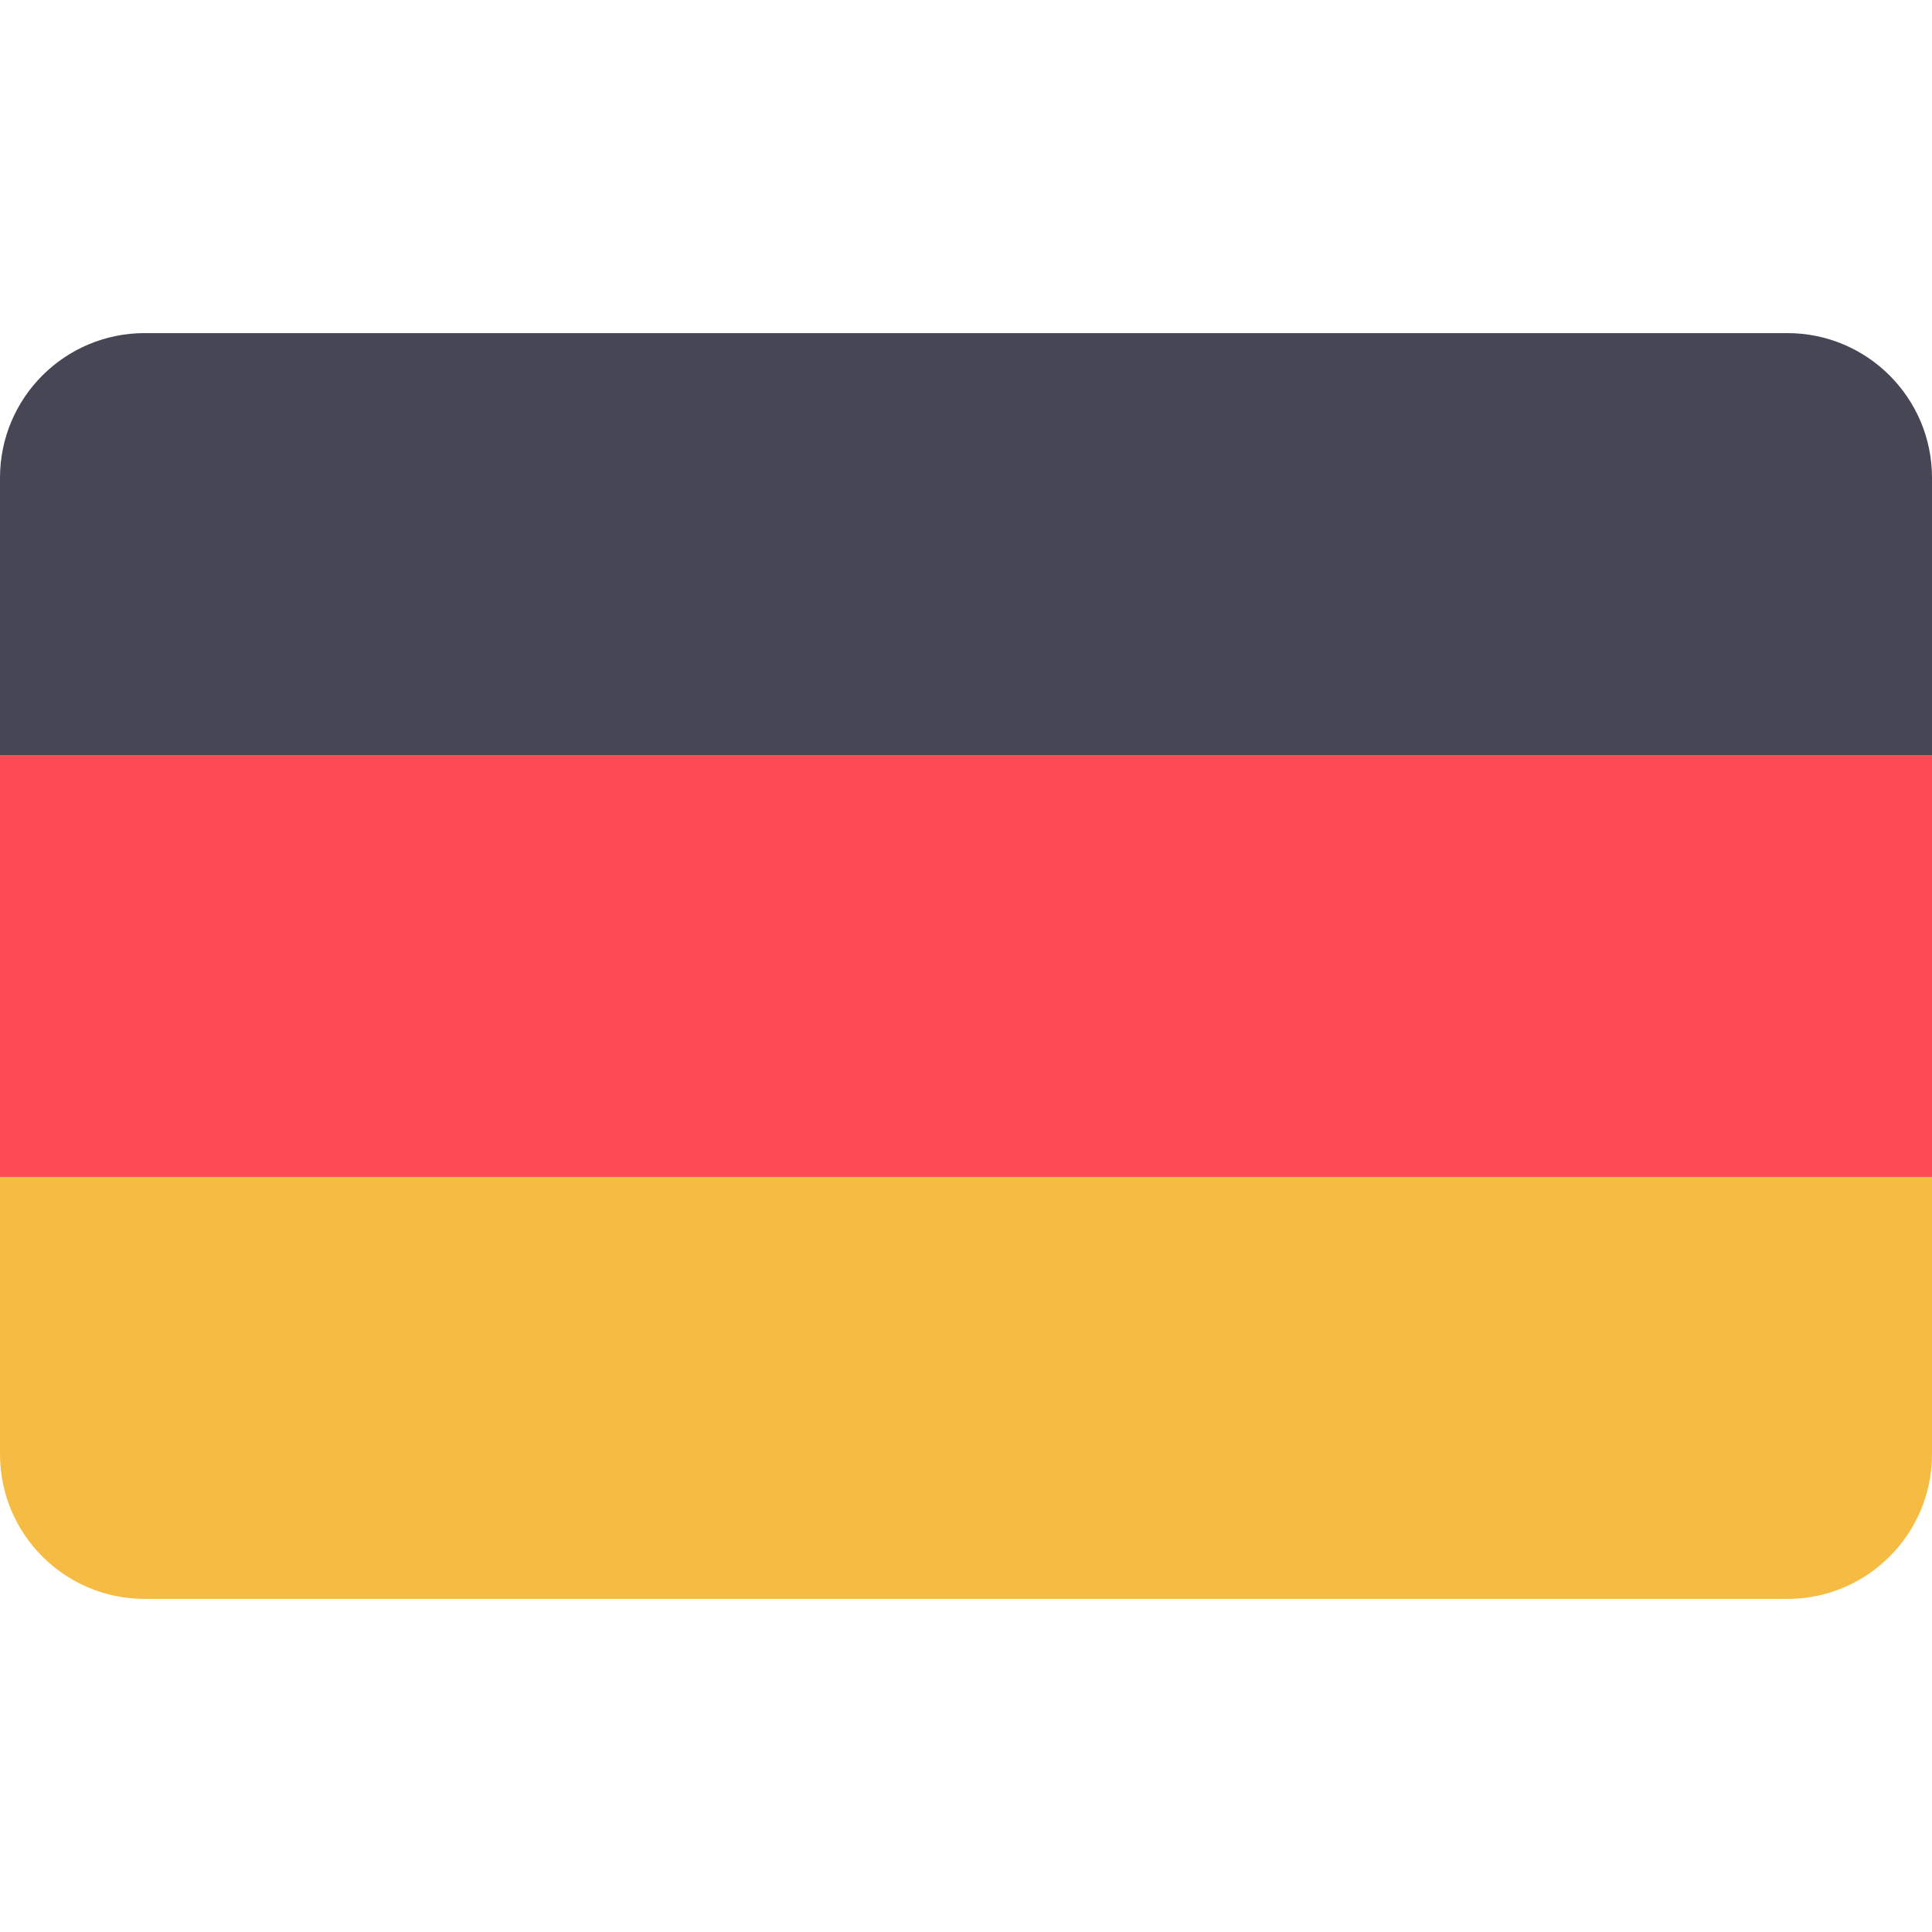
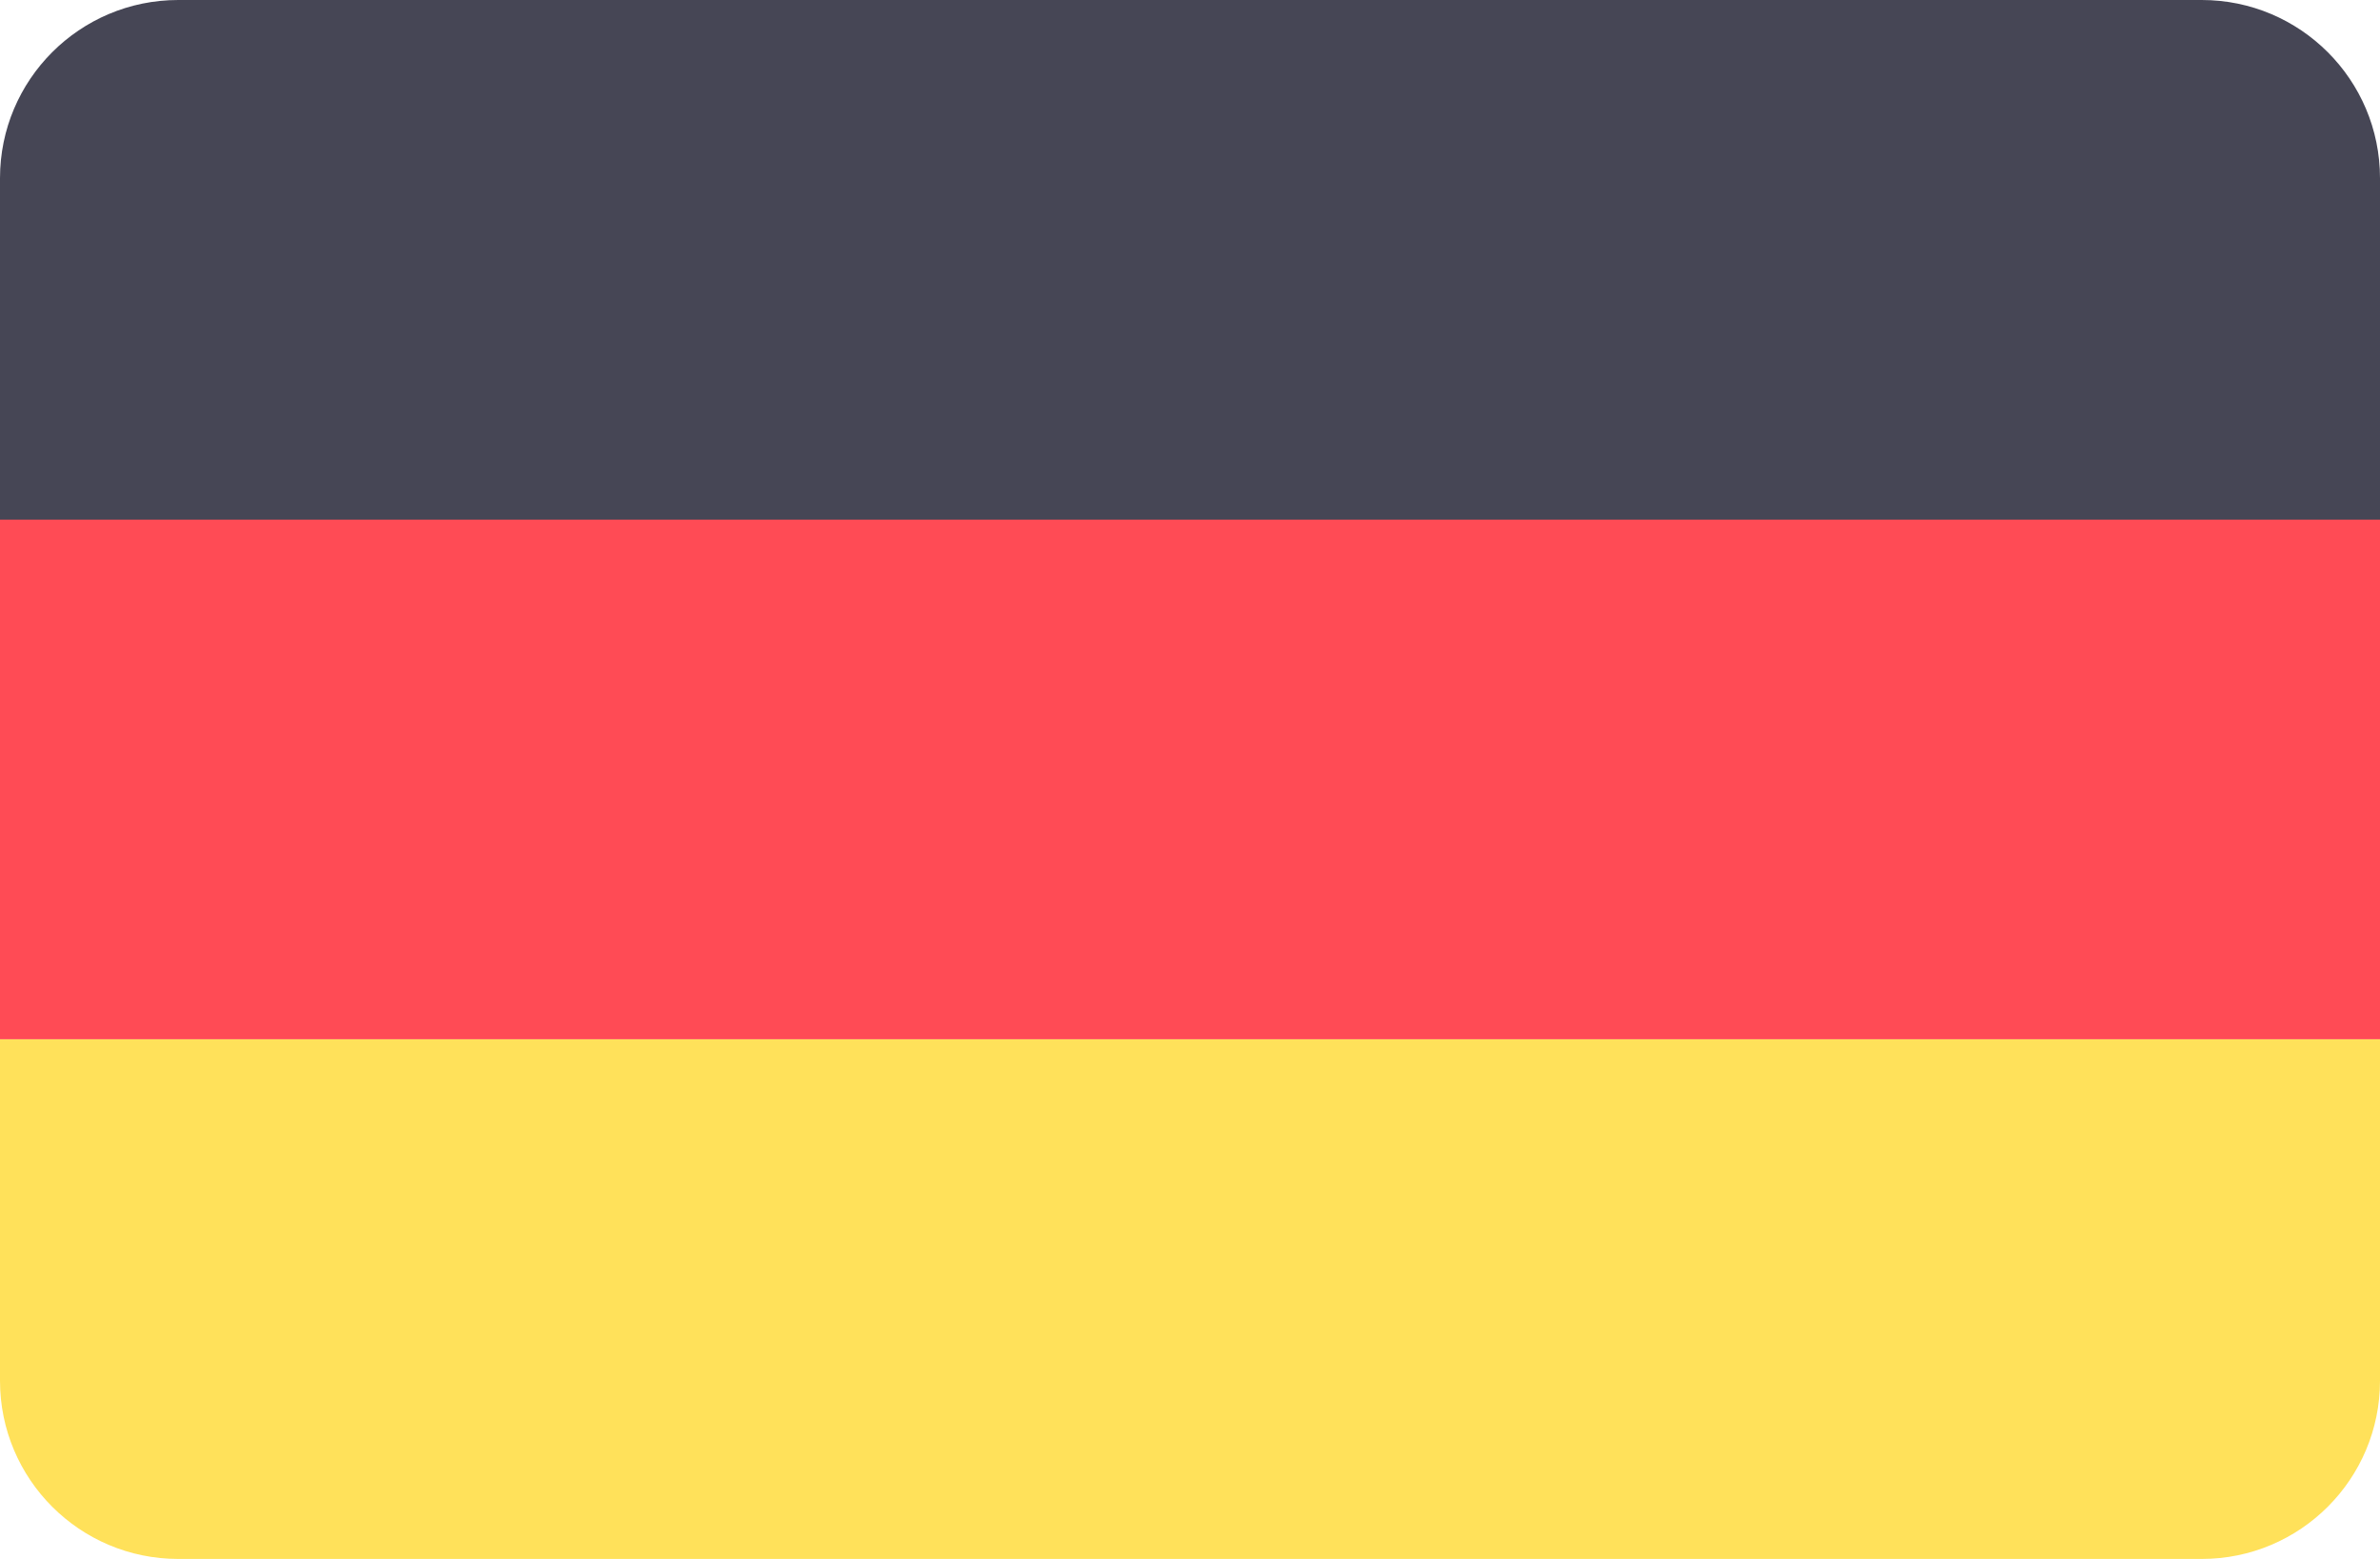
- <svg xmlns="http://www.w3.org/2000/svg" viewBox="0 0 512 512">
-   <path d="M473.655 88.276H38.345C17.167 88.276 0 105.443 0 126.621v73.471h512v-73.471c0-21.178-17.167-38.345-38.345-38.345z" fill="#464655" />
-   <path d="M0 385.379c0 21.177 17.167 38.345 38.345 38.345h435.31c21.177 0 38.345-17.167 38.345-38.345v-73.471H0v73.471z" fill="#f6bb42" />
-   <path fill="#ff4b55" d="M0 200.09h512V311.9H0z" />
+ <svg xmlns="http://www.w3.org/2000/svg" data-name="Layer 1" viewBox="0 0 512 335.45">
+   <path d="M473.65 0H38.35A38.35 38.35 0 000 38.35v73.47h512V38.35A38.35 38.35 0 00473.65 0z" fill="#464655" />
+   <path d="M0 297.1a38.35 38.35 0 0038.35 38.35h435.3A38.35 38.35 0 00512 297.1v-73.47H0z" fill="#ffe15a" />
+   <path fill="#ff4b55" d="M0 111.81h512v111.81H0z" />
</svg>
